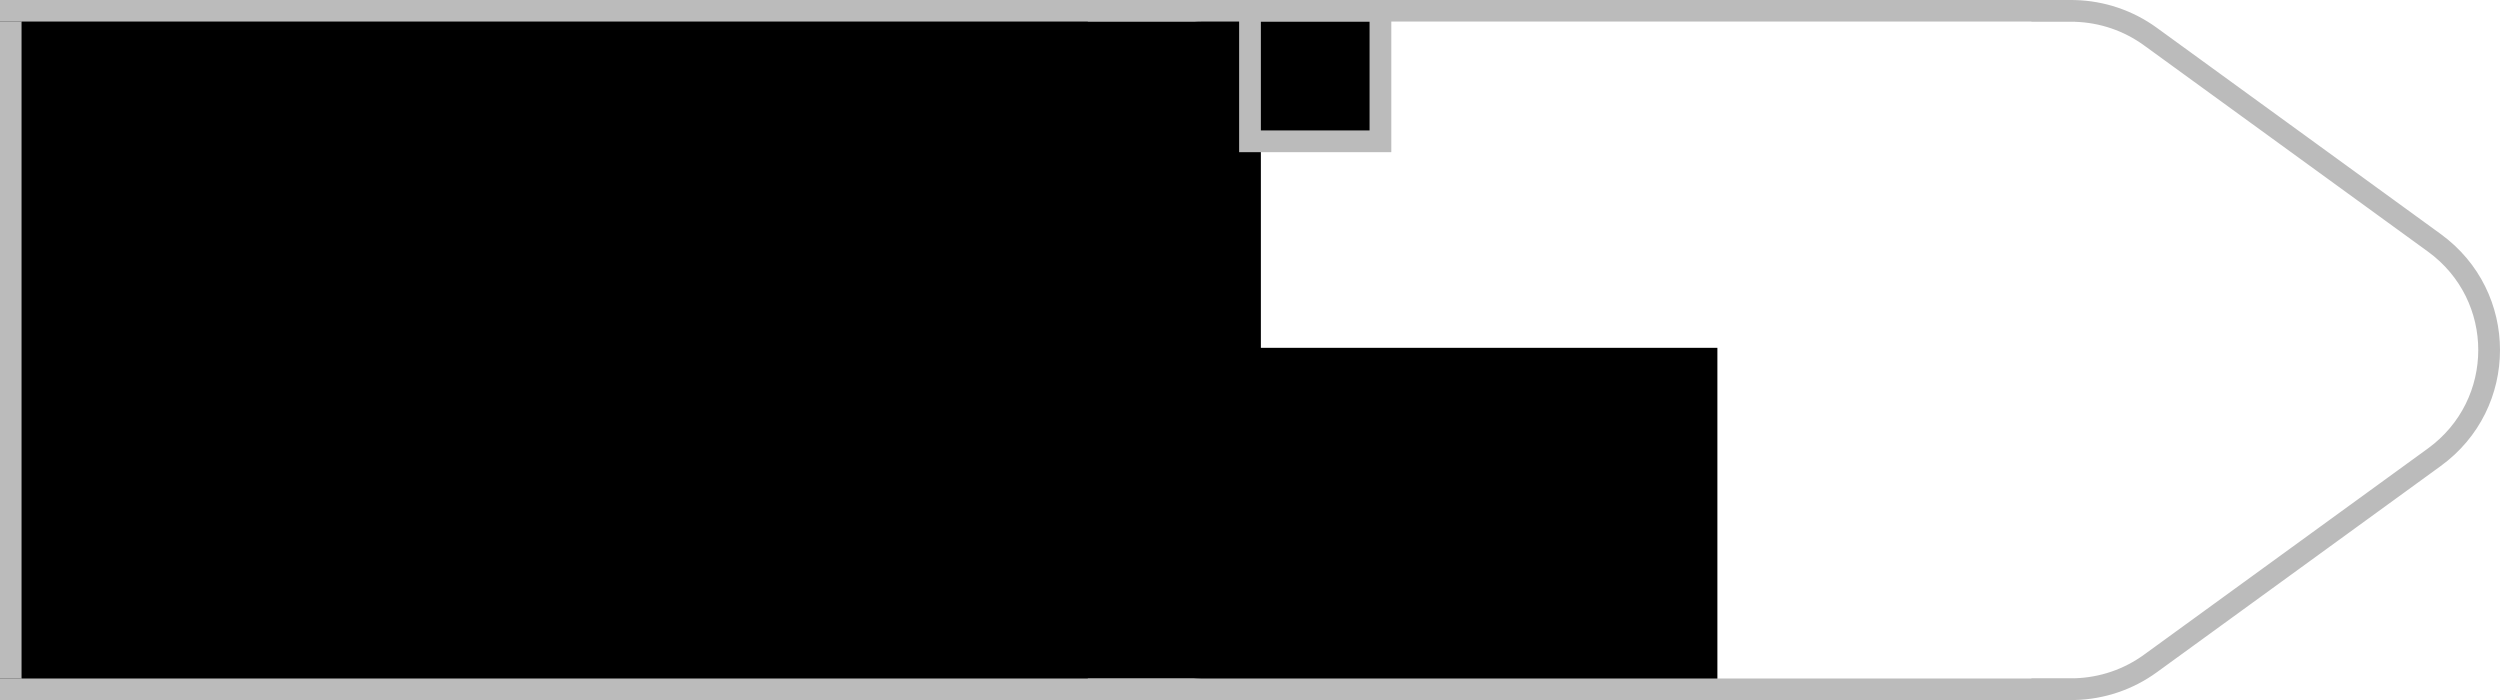
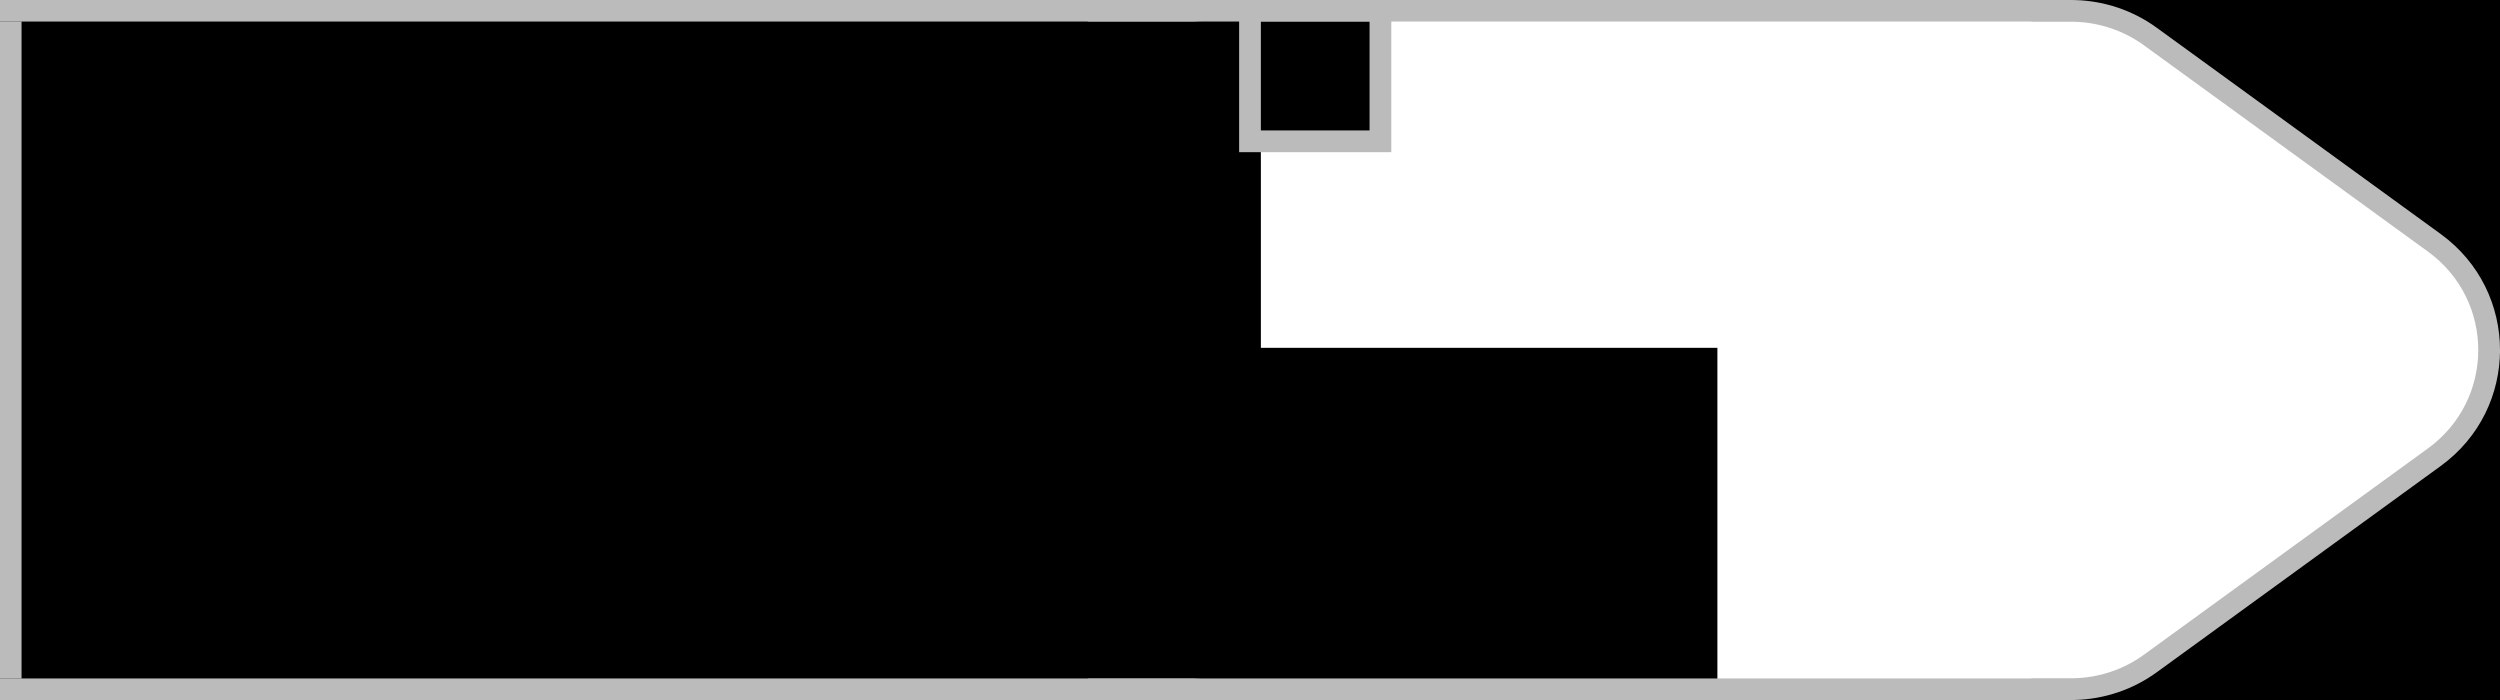
<svg xmlns="http://www.w3.org/2000/svg" width="575" height="161" viewBox="0 0 575 161" fill="none">
-   <rect width="290" height="161" fill="black" />
+   <path d="M468 0H575V81L567 63L527 32L487 4L468 0Z" fill="black" />
+   <path d="M468 161H575V81L567 98.778L527 129.395L487 157.049L468 161Z" fill="black" />
+   <rect y="1.52588e-05" width="290" height="161" fill="black" />
  <rect x="289" y="80" width="106" height="81" fill="black" />
-   <mask id="mask0_172_644" style="mask-type:alpha" maskUnits="userSpaceOnUse" x="0" y="0" width="575" height="162">
-     <path fill-rule="evenodd" clip-rule="evenodd" d="M0 0V161.009H276.117C276.248 161.01 276.379 161.011 276.51 161.011H476.39C476.521 161.011 476.652 161.01 476.783 161.009C476.931 161.007 477.079 161.004 477.227 161.001C484.003 160.832 490.573 158.613 496.054 154.632L561.363 107.189C579.546 93.981 579.546 67.033 561.363 53.825L496.054 6.382C490.573 2.4 484.003 0.182 477.227 0.013C476.948 0.006 476.669 0.002 476.39 0.002H472.227V0H0ZM250.241 5H5V156.009H250.235L188.598 111.234C167.667 96.029 167.667 64.984 188.598 49.78L250.241 5ZM477.227 155.999C482.949 155.831 488.491 153.946 493.115 150.586L558.425 103.143C573.858 91.932 573.858 69.082 558.425 57.87L493.115 10.427C488.491 7.068 482.949 5.182 477.227 5.015V155.999ZM467.227 5.002H276.51C270.492 5.002 264.635 6.904 259.785 10.427L194.475 57.87C179.042 69.082 179.042 91.932 194.475 103.143L259.785 150.586C264.537 154.039 270.257 155.934 276.147 156.009H467.227V5.002Z" fill="#DDDDDD" />
+   <mask id="mask0_185_1432" style="mask-type:alpha" maskUnits="userSpaceOnUse" x="0" y="0" width="575" height="161">
+     <path fill-rule="evenodd" clip-rule="evenodd" d="M0 1.52588e-05V160.998H276.117C276.248 160.999 276.379 161 276.51 161H476.39C476.521 161 476.652 160.999 476.783 160.998C476.931 160.996 477.079 160.993 477.227 160.99C484.003 160.82 490.573 158.602 496.054 154.621L561.363 107.181C579.546 93.974 579.546 67.028 561.363 53.821L496.054 6.381C490.573 2.4 484.003 0.182 477.227 0.013C476.948 0.006 476.669 0.002 476.39 0.002H472.227V1.52588e-05H0ZM250.241 5H5V155.998H250.235L188.598 111.226C167.667 96.023 167.667 64.98 188.598 49.776L250.241 5ZM477.227 155.988C482.949 155.82 488.491 153.935 493.115 150.576L558.425 103.136C573.858 91.925 573.858 69.077 558.425 57.866L493.115 10.427C488.491 7.067 482.949 5.182 477.227 5.014V155.988ZM467.227 5.002H276.51C270.492 5.002 264.635 6.904 259.785 10.427L194.475 57.866C179.042 69.077 179.042 91.925 194.475 103.136L259.785 150.576C264.537 154.028 270.257 155.923 276.147 155.998H467.227V5.002Z" fill="#DDDDDD" />
  </mask>
-   <g mask="url(#mask0_172_644)">
+   <g mask="url(#mask0_185_1432)">
    <line x1="478" y1="2.5" y2="2.5" stroke="#BBBBBB" stroke-width="5" />
    <line y1="158.5" x2="478" y2="158.5" stroke="#BBBBBB" stroke-width="5" />
    <line x1="2.5" y1="156" x2="2.5" y2="5" stroke="#BBBBBB" stroke-width="5" />
-     <rect x="477.25" width="97.75" height="161" fill="#BBBBBB" />
+     <rect x="477.25" y="1.52588e-05" width="97.75" height="161" fill="#BBBBBB" />
  </g>
  <rect x="287.5" y="2.5" width="30" height="30" fill="black" stroke="#BBBBBB" stroke-width="5" />
</svg>
